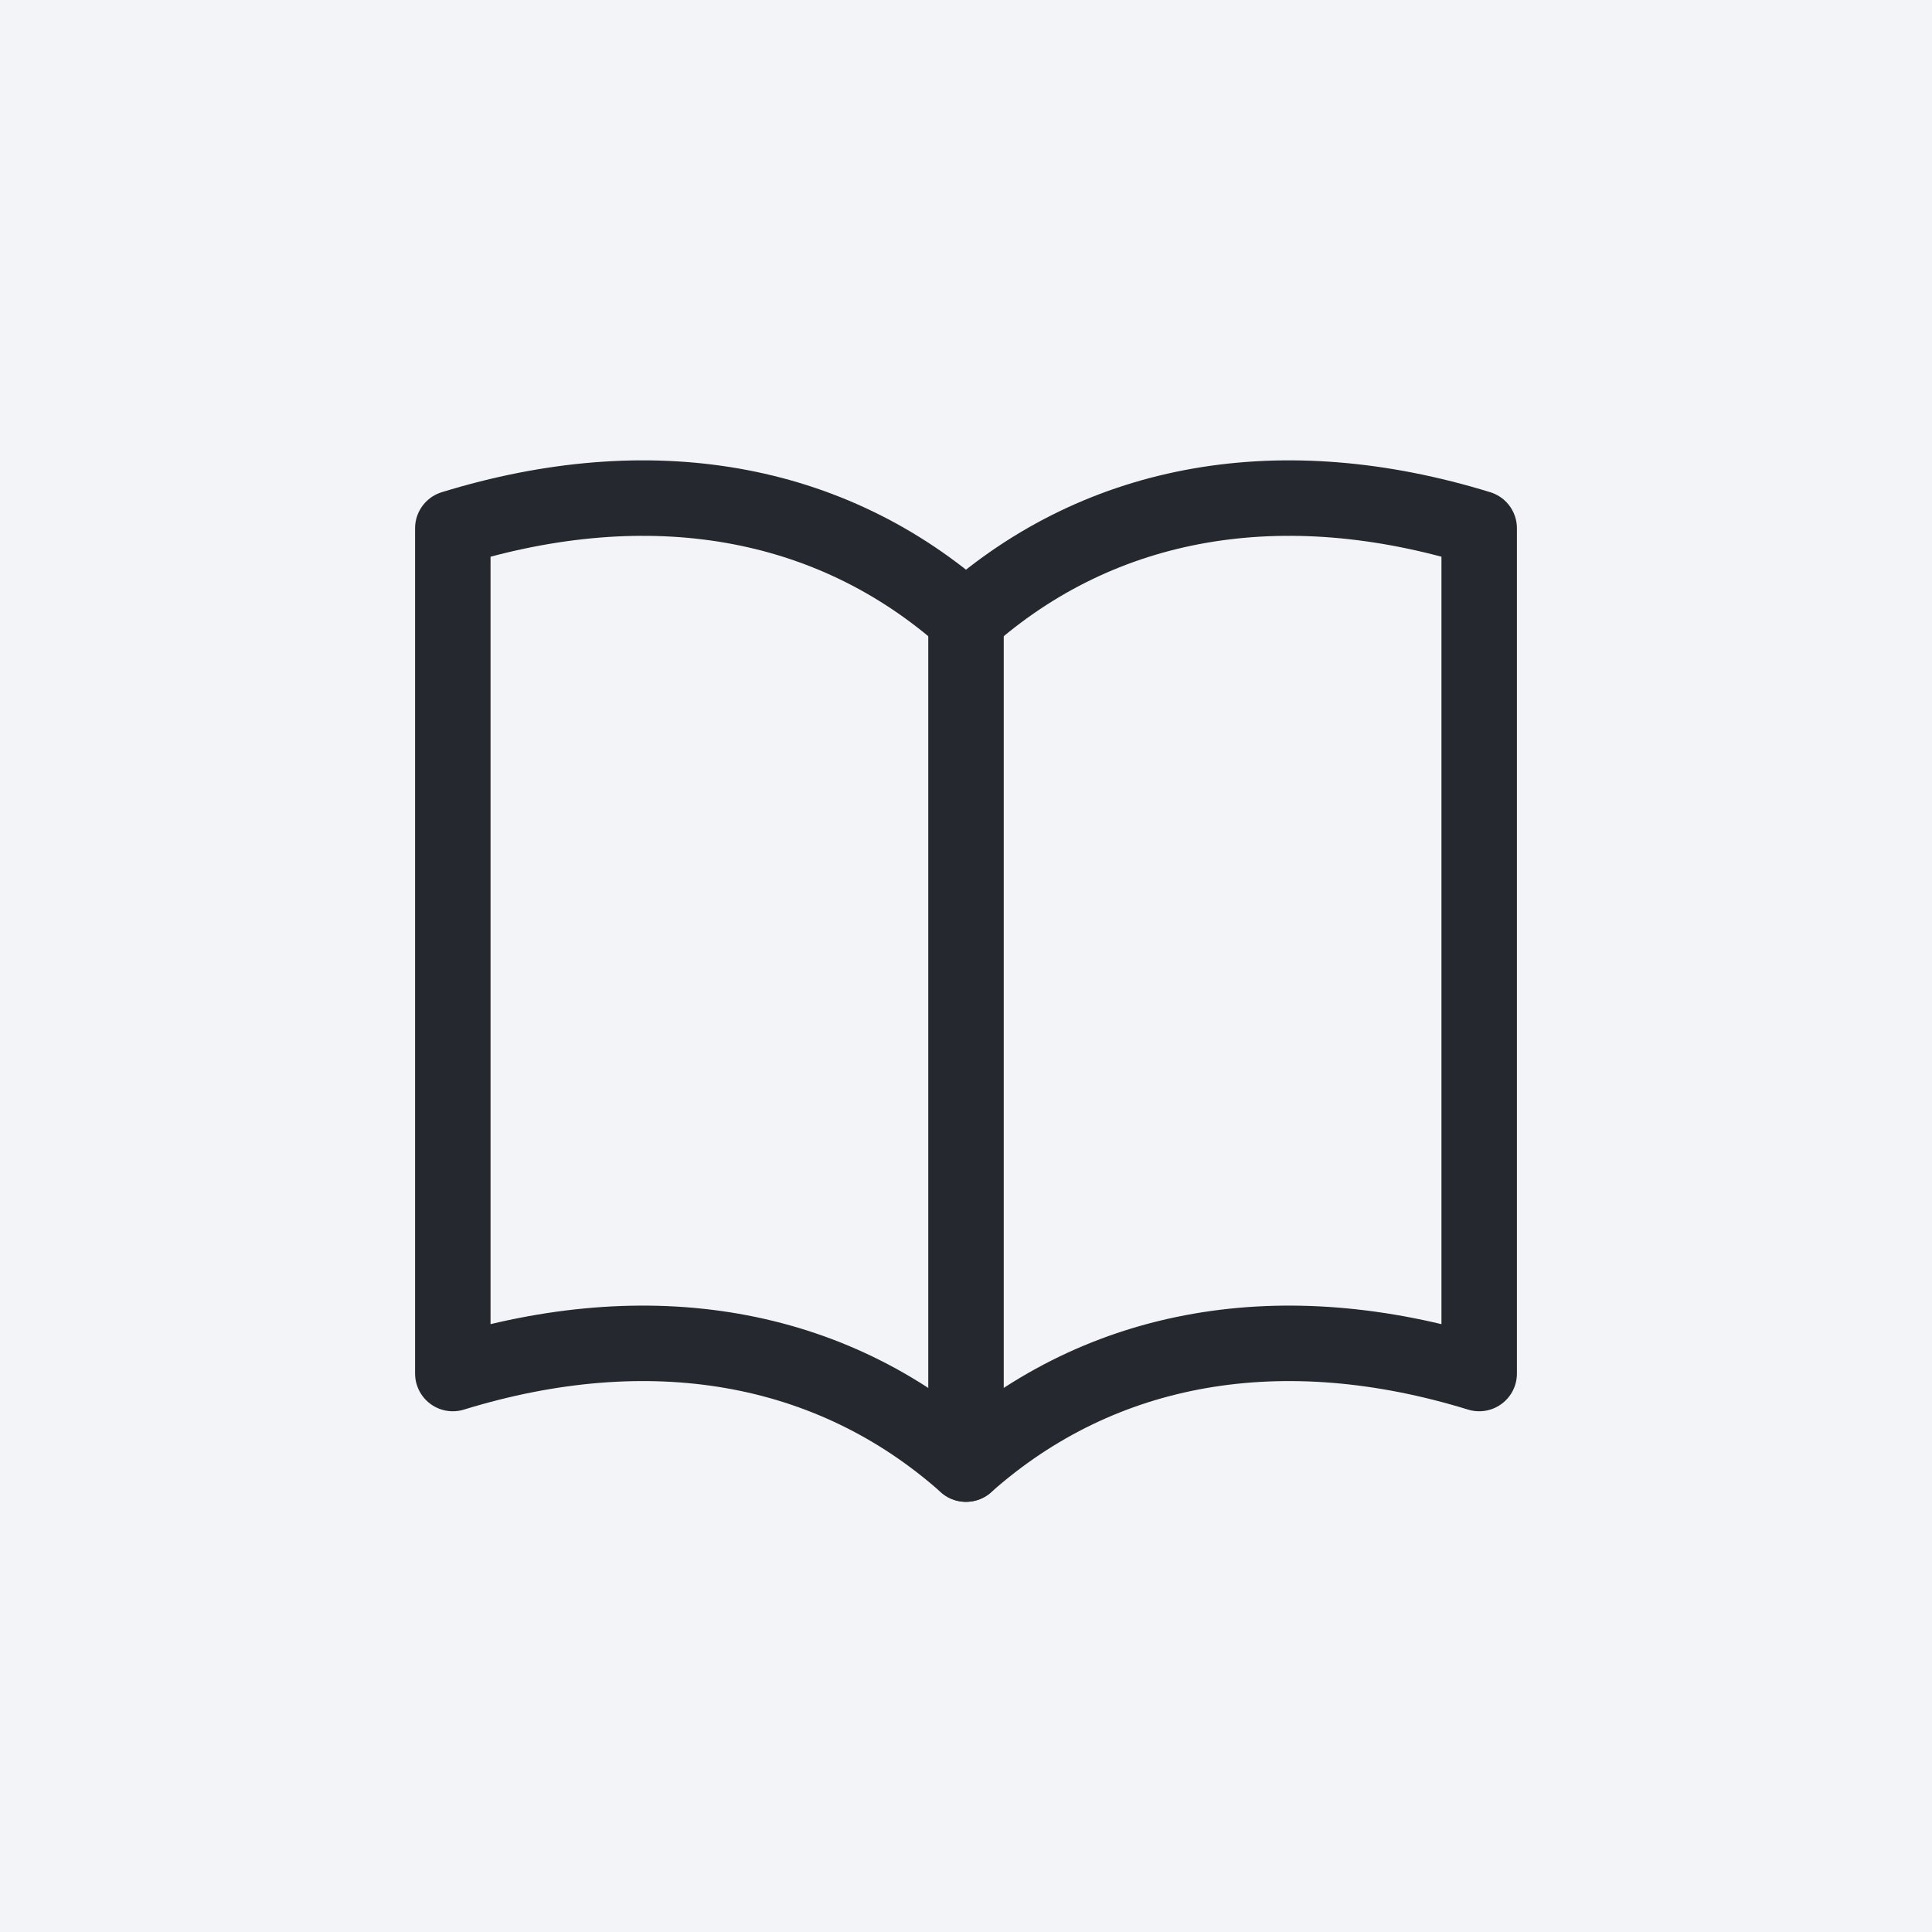
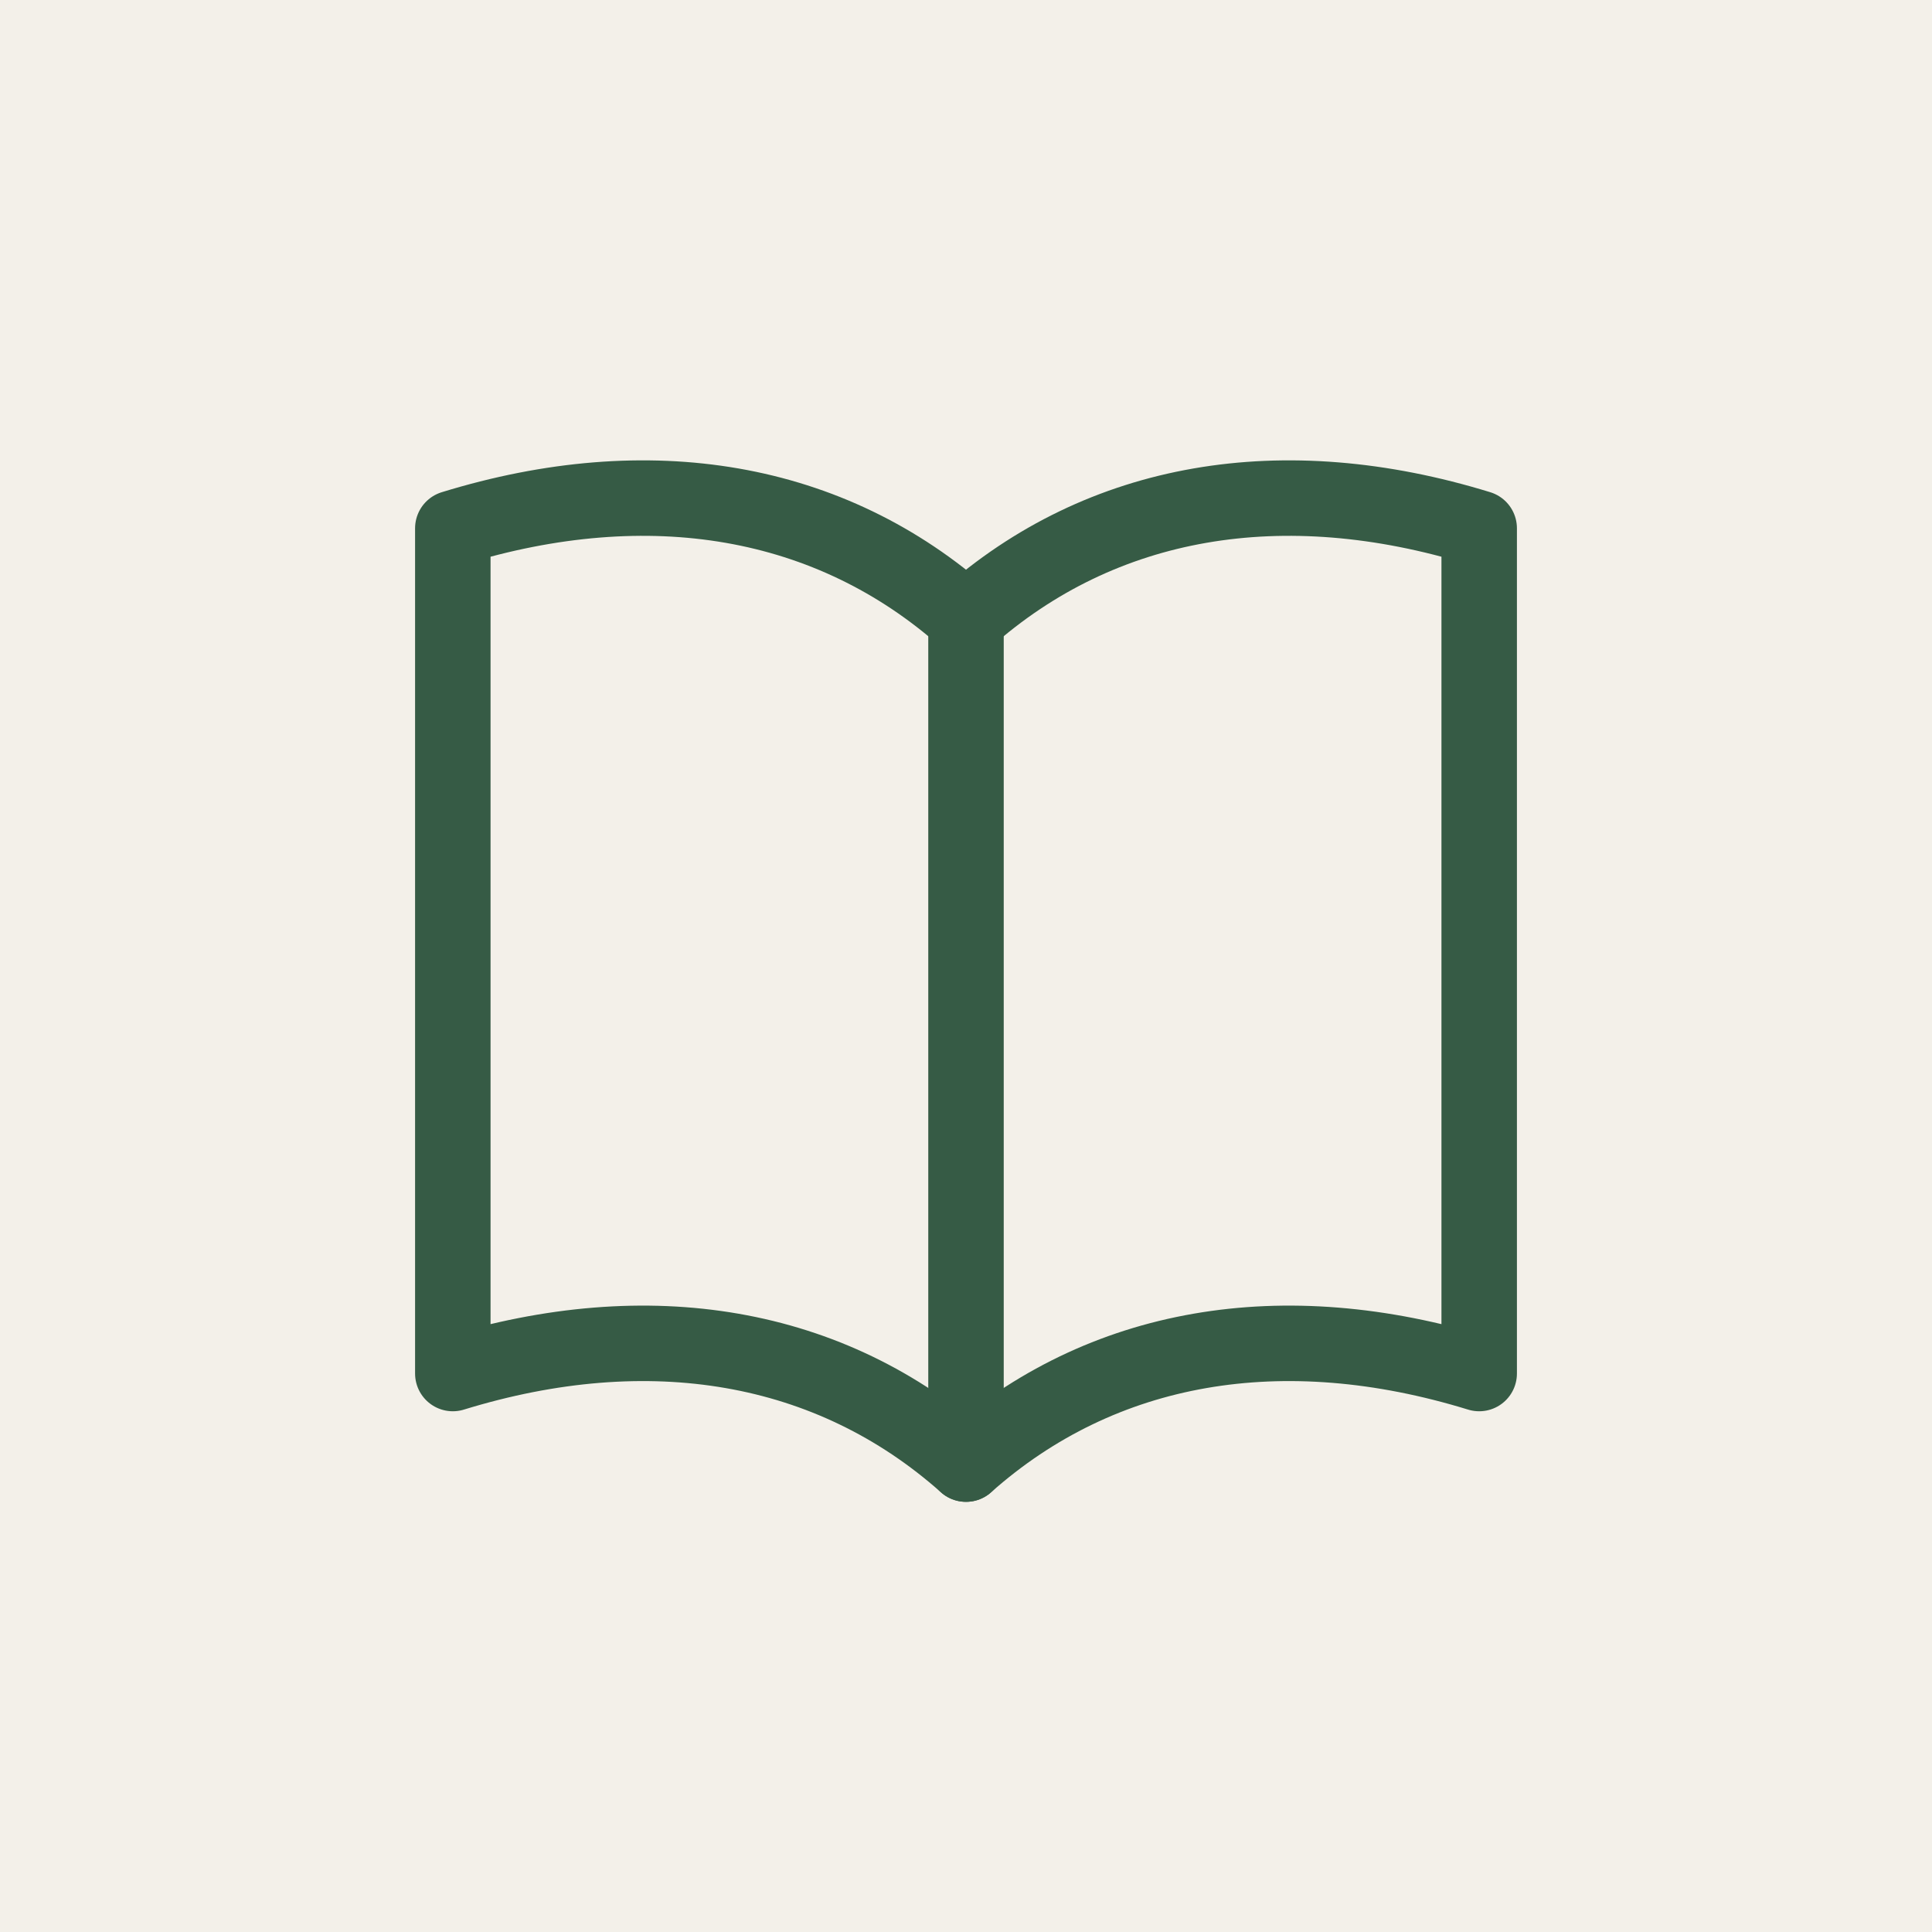
<svg xmlns="http://www.w3.org/2000/svg" viewBox="0 0 128 128" role="img" aria-labelledby="title">
-   <rect width="128" height="128" fill="#f2f4f7" />
-   <g fill="none" stroke="#25282f" stroke-width="5" stroke-linecap="round" stroke-linejoin="round">
+   <rect width="128" height="128" fill="#f3f0e9" />
+   <g fill="none" stroke="#365b45" stroke-width="5" stroke-linecap="round" stroke-linejoin="round">
    <path d="M64 41c-9-8-21-10-34-6v56c13-4 25-2 34 6 9-8 21-10 34-6V35c-13-4-25-2-34 6z" />
    <path d="M64 41v56" />
  </g>
</svg>
